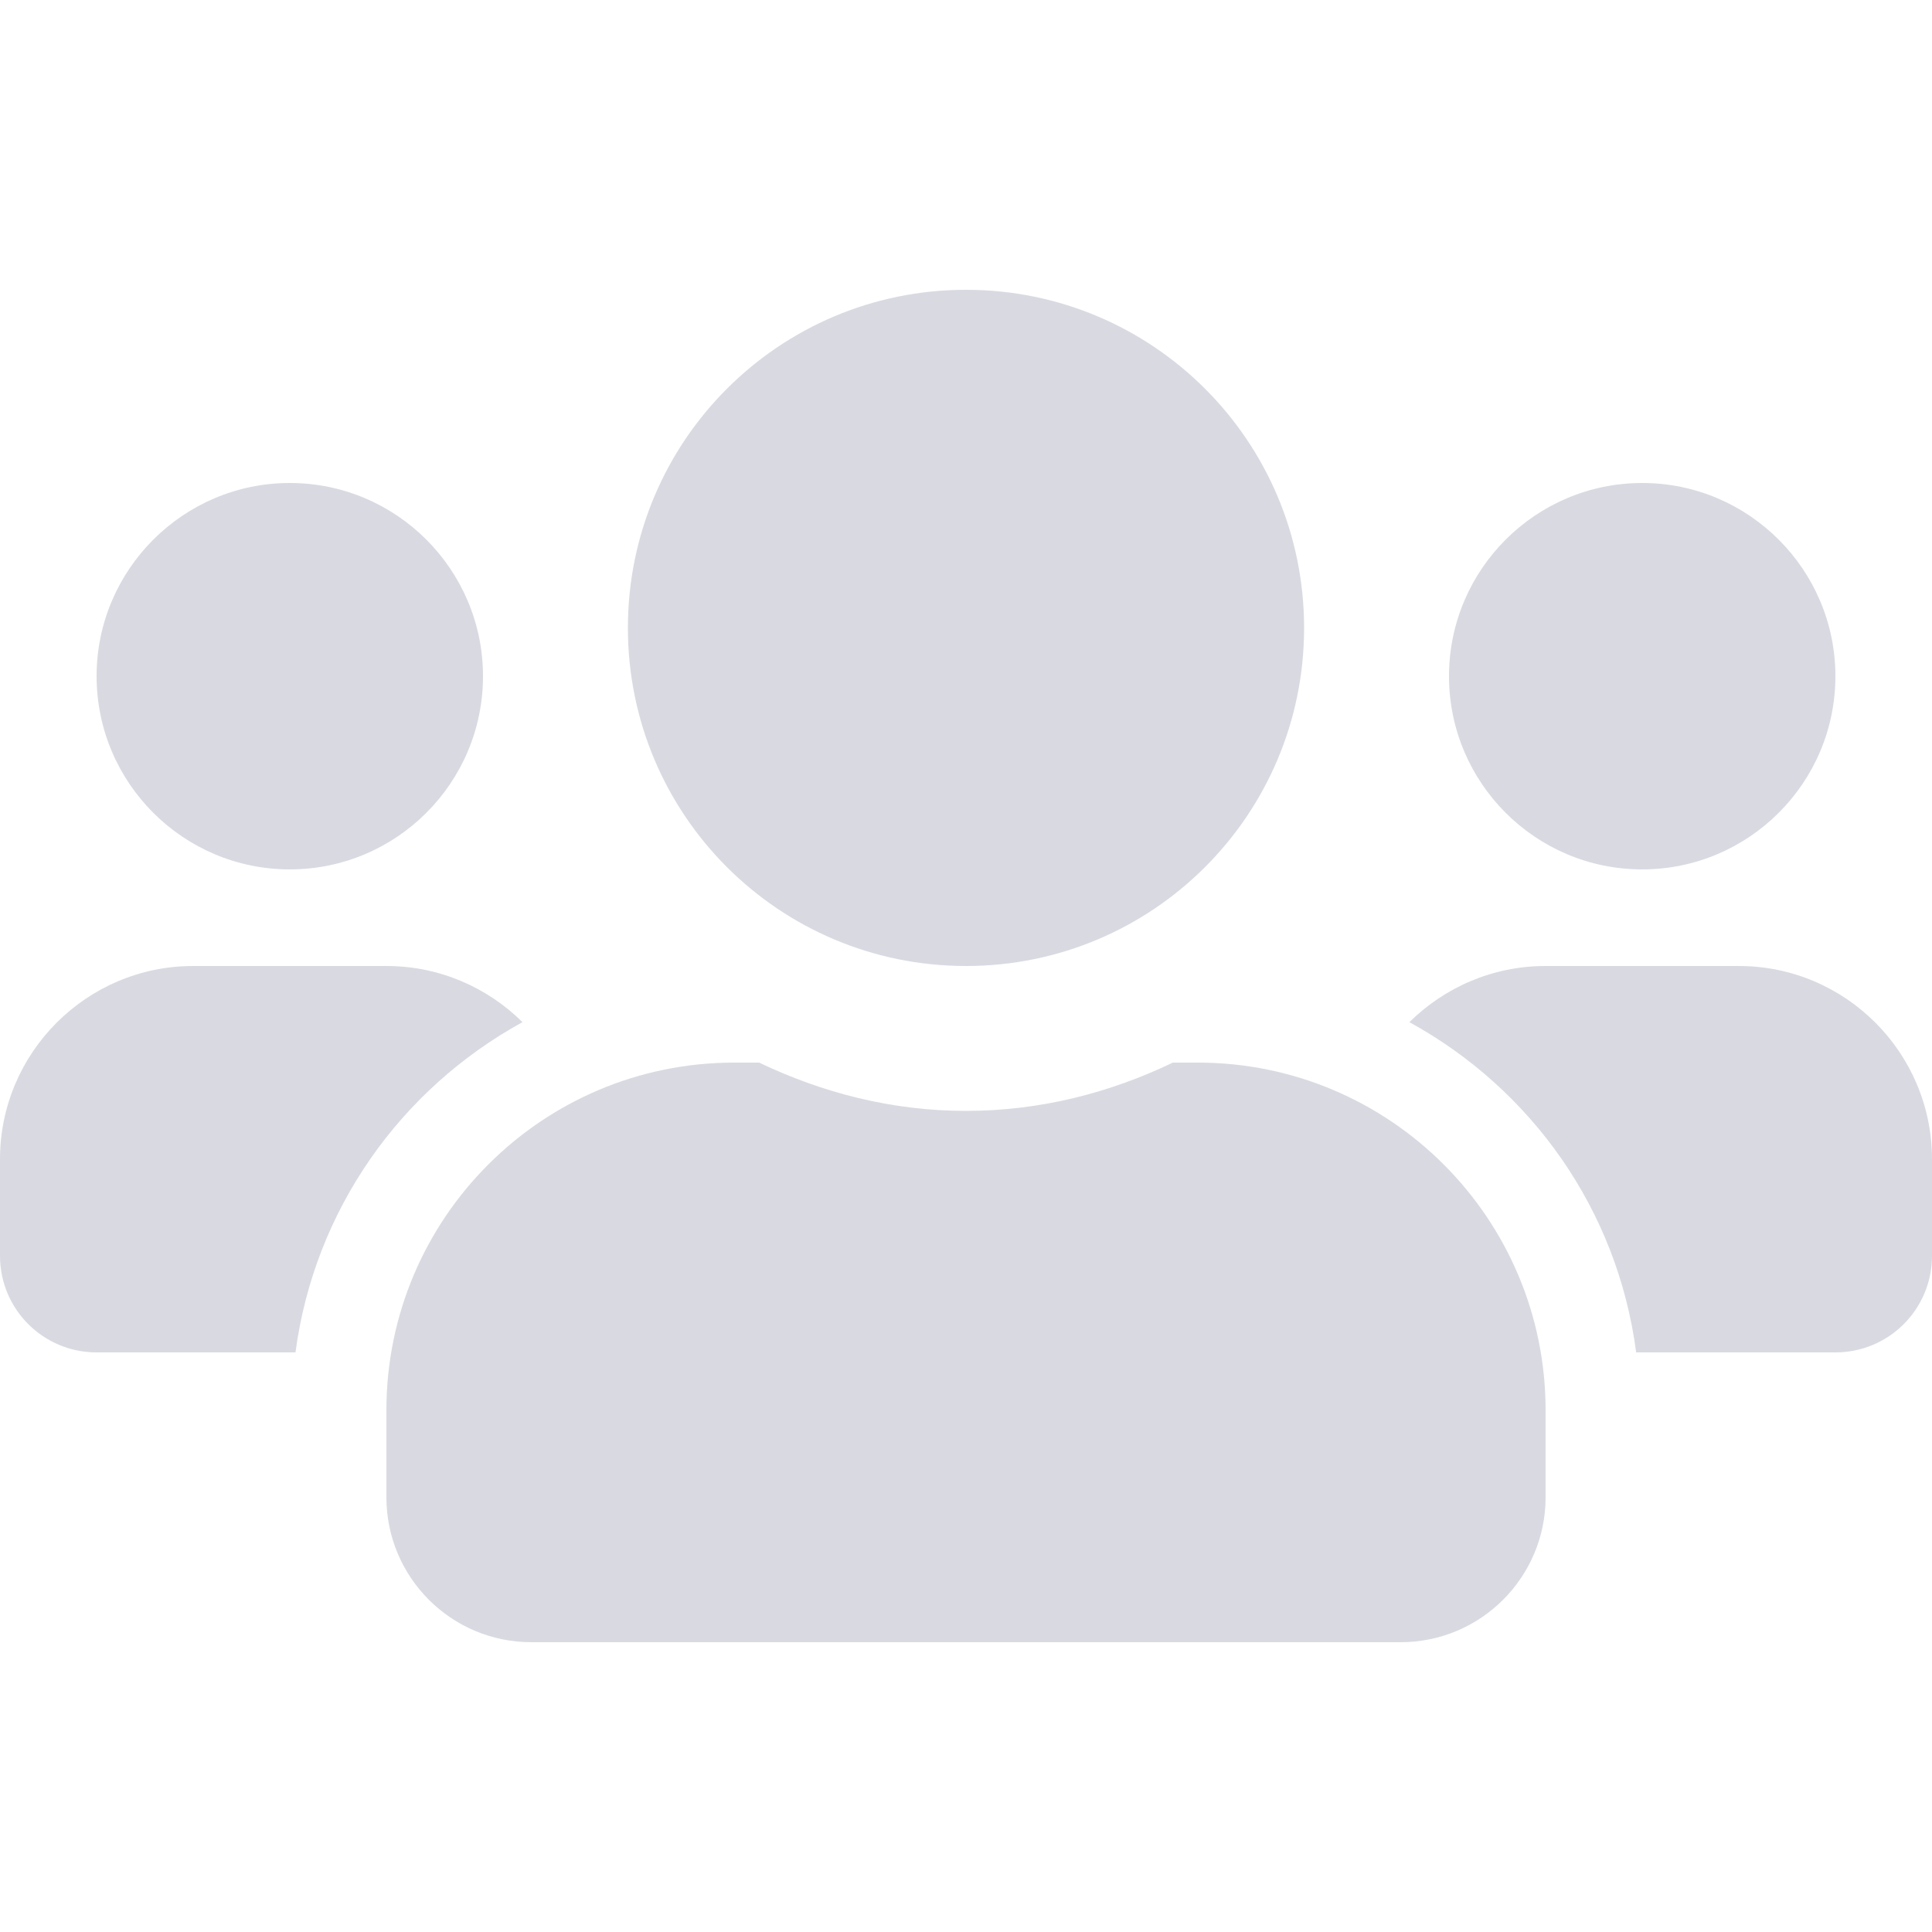
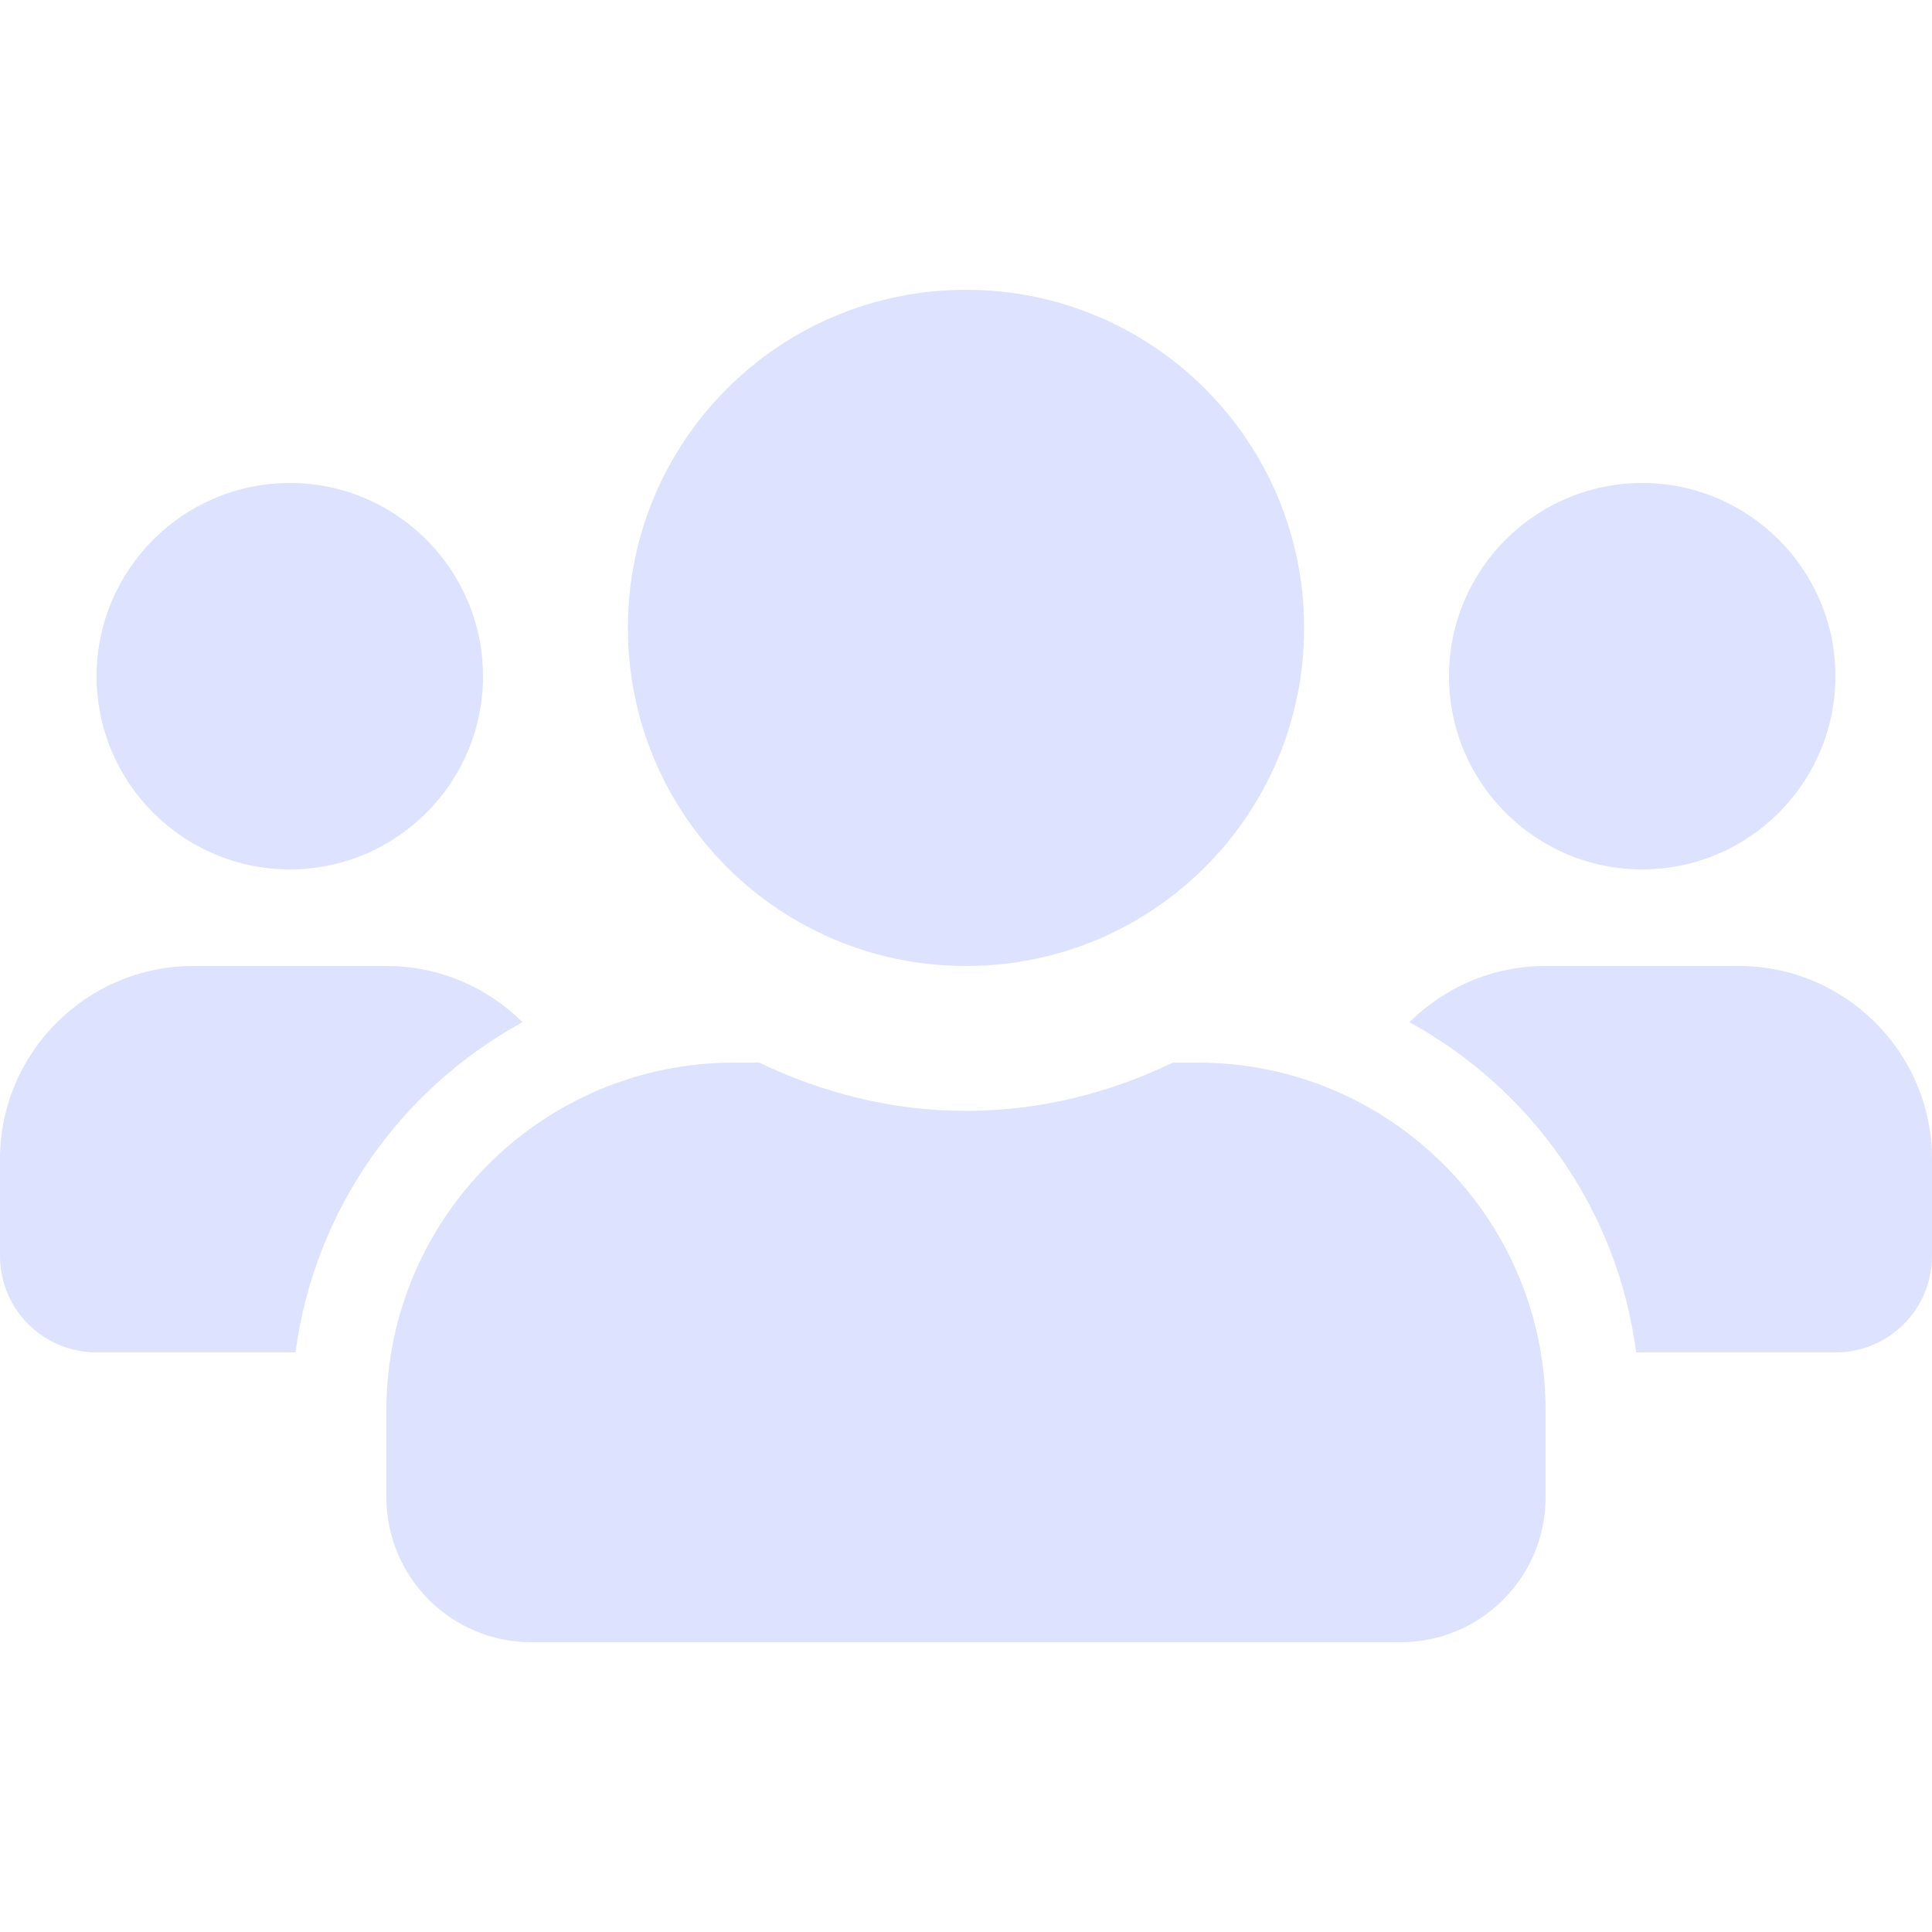
<svg xmlns="http://www.w3.org/2000/svg" width="16" height="16" viewBox="0 0 16 16" fill="none">
-   <path opacity="0.4" d="M2.4 7.2C3.283 7.2 4 6.483 4 5.6C4 4.718 3.283 4 2.4 4C1.518 4 0.8 4.718 0.8 5.6C0.8 6.483 1.518 7.2 2.4 7.2ZM13.6 7.2C14.482 7.2 15.2 6.483 15.2 5.6C15.2 4.718 14.482 4 13.6 4C12.717 4 12 4.718 12 5.6C12 6.483 12.717 7.2 13.6 7.2ZM14.4 8H12.8C12.36 8 11.963 8.178 11.672 8.465C12.68 9.018 13.395 10.015 13.55 11.2H15.2C15.643 11.2 16 10.842 16 10.4V9.6C16 8.718 15.283 8 14.4 8ZM8 8C9.547 8 10.8 6.748 10.8 5.2C10.8 3.653 9.547 2.4 8 2.4C6.452 2.4 5.2 3.653 5.2 5.2C5.2 6.748 6.452 8 8 8ZM9.92 8.8H9.713C9.193 9.05 8.615 9.2 8 9.2C7.385 9.2 6.81 9.05 6.287 8.8H6.08C4.49 8.8 3.2 10.09 3.2 11.68V12.4C3.2 13.062 3.737 13.6 4.4 13.6H11.6C12.262 13.6 12.8 13.062 12.8 12.4V11.68C12.8 10.09 11.51 8.8 9.92 8.8ZM4.327 8.465C4.037 8.178 3.64 8 3.2 8H1.6C0.718 8 0 8.718 0 9.6V10.4C0 10.842 0.357 11.2 0.8 11.2H2.447C2.605 10.015 3.32 9.018 4.327 8.465Z" fill="#9FA2B4" />
+   <path d="M2.4 7.2C3.283 7.2 4 6.483 4 5.6C4 4.718 3.283 4 2.4 4C1.518 4 0.8 4.718 0.8 5.6C0.8 6.483 1.518 7.2 2.4 7.2ZM13.6 7.2C14.482 7.2 15.2 6.483 15.2 5.6C15.2 4.718 14.482 4 13.6 4C12.717 4 12 4.718 12 5.6C12 6.483 12.717 7.2 13.6 7.2ZM14.4 8H12.8C12.36 8 11.963 8.178 11.672 8.465C12.68 9.018 13.395 10.015 13.55 11.2H15.2C15.643 11.2 16 10.842 16 10.4V9.6C16 8.718 15.283 8 14.4 8ZM8 8C9.547 8 10.8 6.748 10.8 5.2C10.8 3.653 9.547 2.4 8 2.4C6.452 2.4 5.2 3.653 5.2 5.2C5.2 6.748 6.452 8 8 8ZM9.92 8.8H9.713C9.193 9.05 8.615 9.2 8 9.2C7.385 9.2 6.81 9.05 6.287 8.8H6.08C4.49 8.8 3.2 10.09 3.2 11.68V12.4C3.2 13.062 3.737 13.6 4.4 13.6H11.6C12.262 13.6 12.8 13.062 12.8 12.4V11.68C12.8 10.09 11.51 8.8 9.92 8.8ZM4.327 8.465C4.037 8.178 3.64 8 3.2 8H1.6C0.718 8 0 8.718 0 9.6V10.4C0 10.842 0.357 11.2 0.8 11.2H2.447C2.605 10.015 3.32 9.018 4.327 8.465Z" fill="#DDE2FF" />
</svg>
